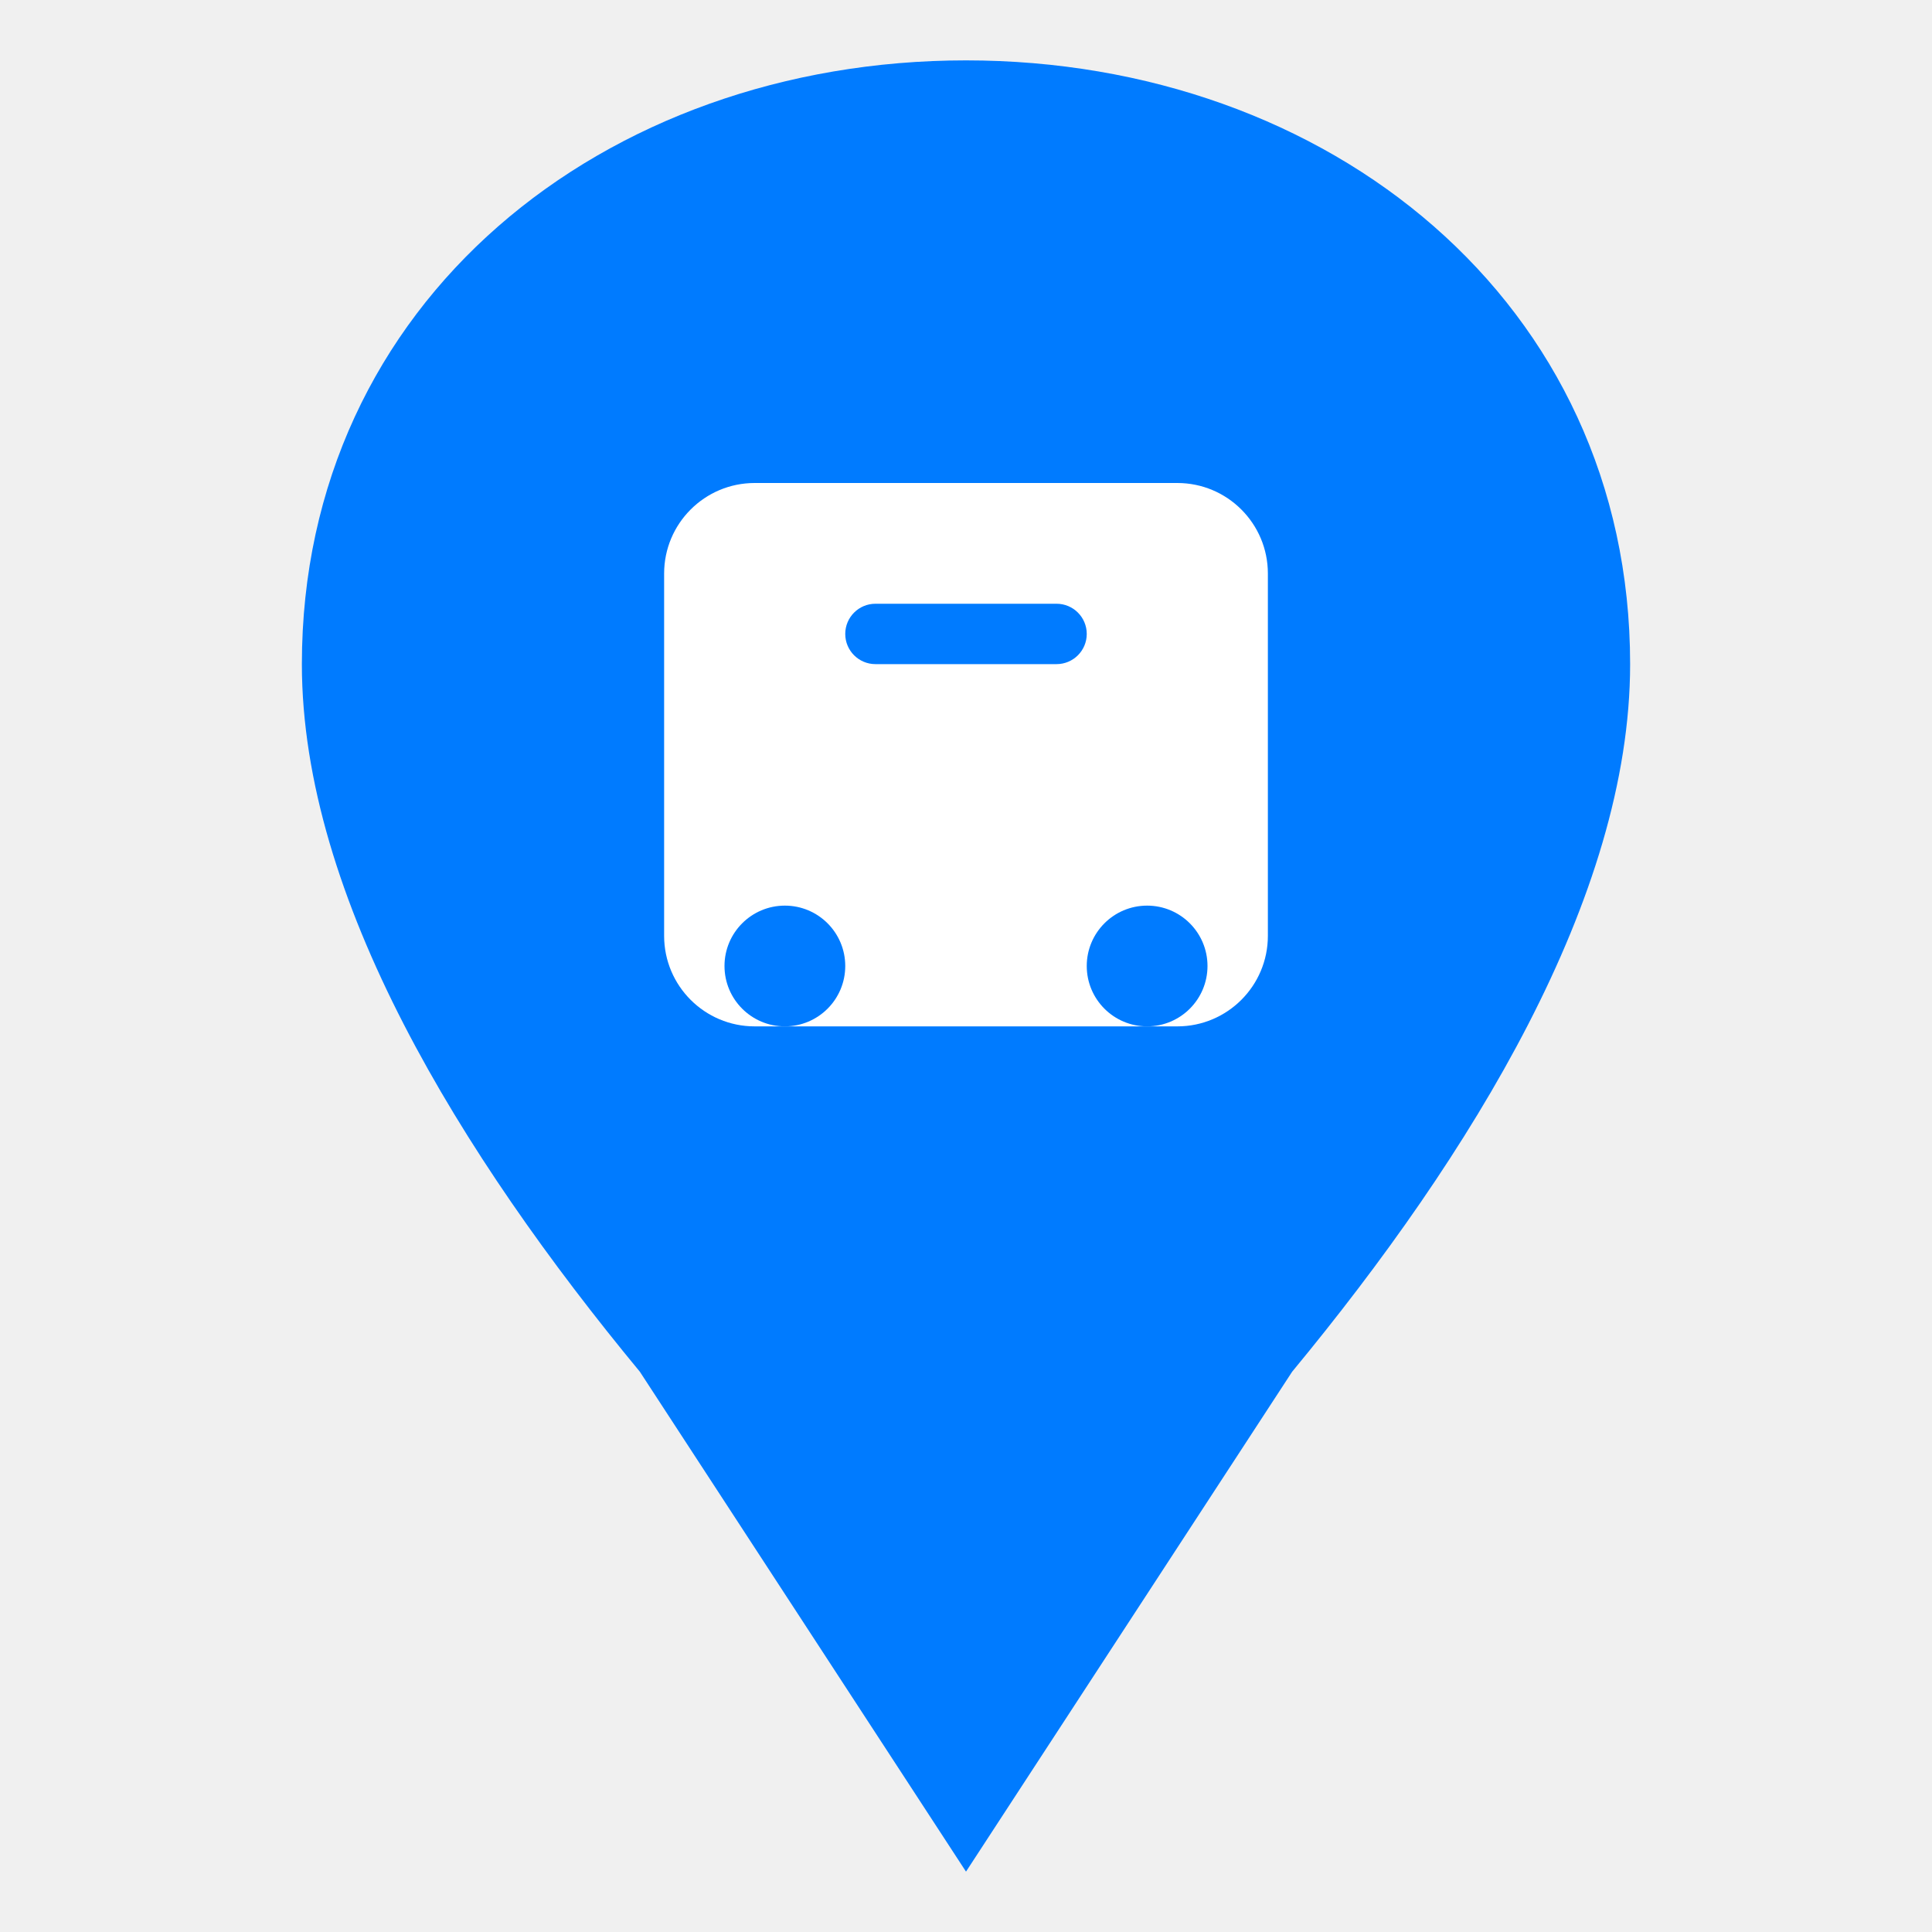
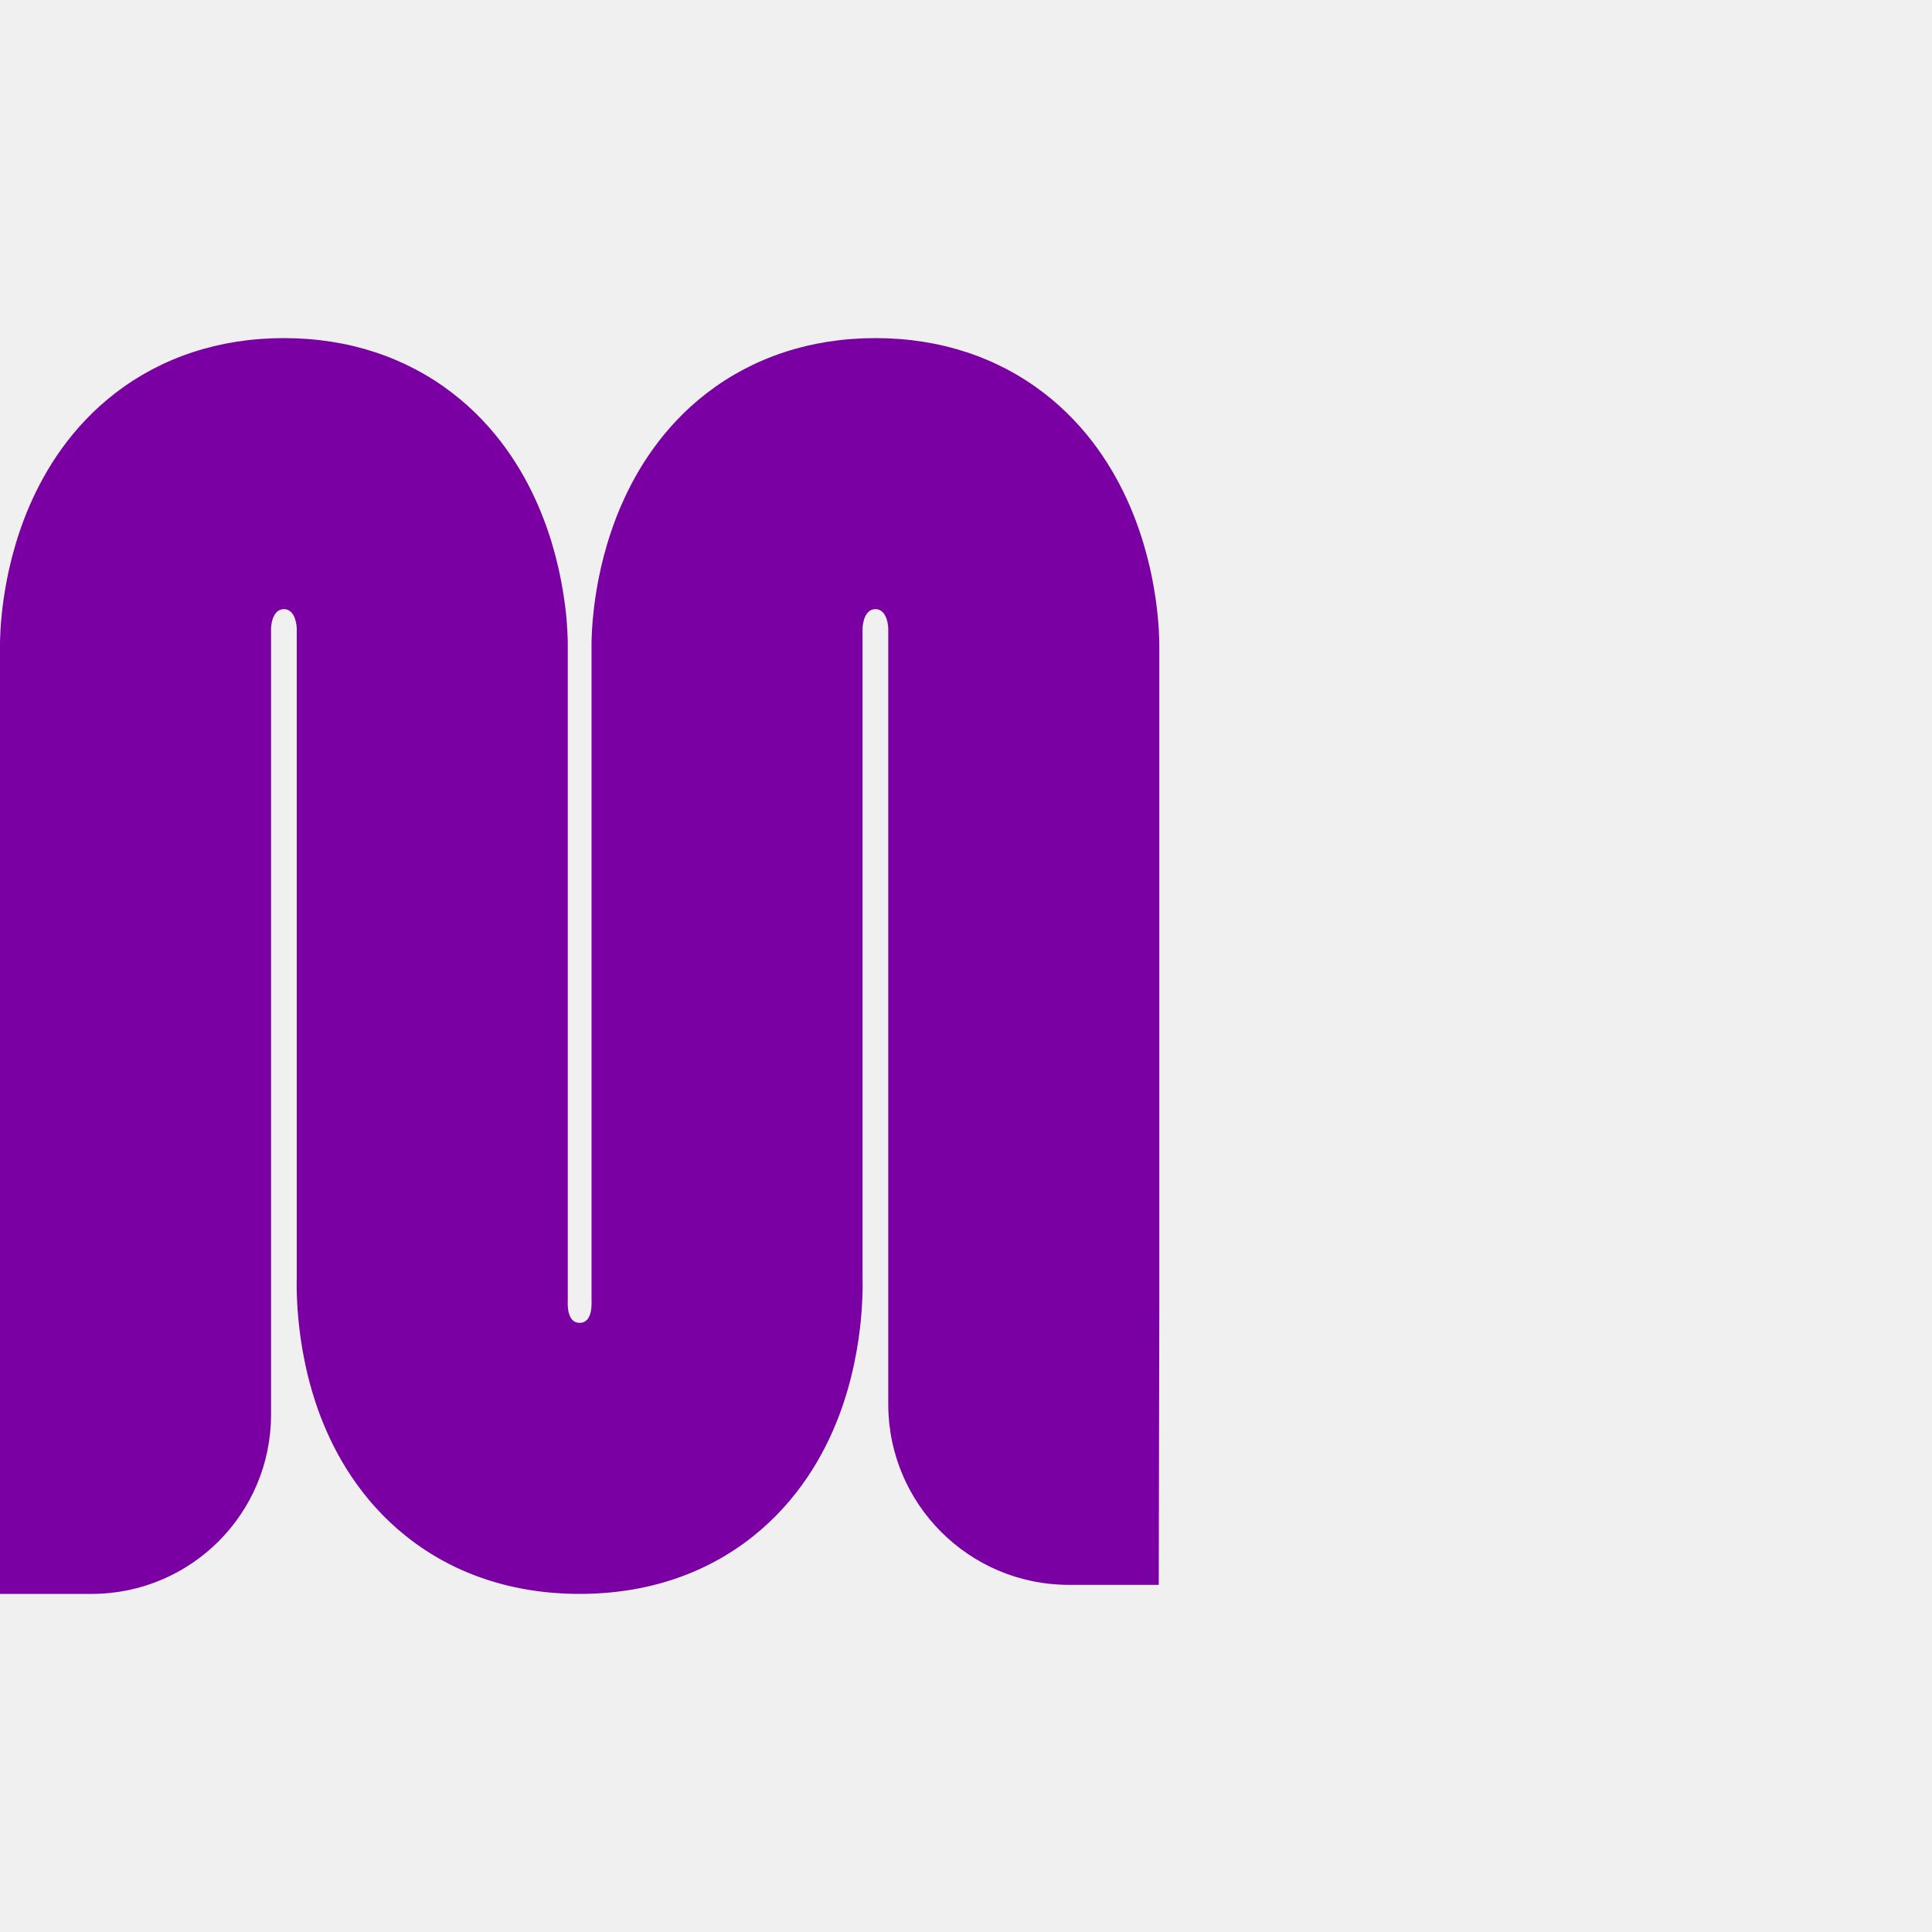
- <svg xmlns="http://www.w3.org/2000/svg" width="32" height="32" viewBox="0 0 64 64" fill="none">
-   <path d="M32 2C20 2 10 10 10 22c0 7.732 5.268 16.268 11.196 23.44L32 62l10.804-16.56C48.732 38.268 54 29.732 54 22 54 10 44 2 32 2Z" fill="#007BFF" />
-   <rect x="22" y="16" width="20" height="18" rx="3" fill="white" />
-   <circle cx="26" cy="32" r="2" fill="#007BFF" />
-   <circle cx="38" cy="32" r="2" fill="#007BFF" />
-   <rect x="28" y="20" width="8" height="2" rx="1" fill="#007BFF" />
+ <svg xmlns="http://www.w3.org/2000/svg" width="32" height="32" viewBox="0 0 100 65" fill="none">
+   <path d="M14.029 15.008V55.721C14.029 60.852 9.869 65 4.738 65H3.93533e-06V50.971V15.87C3.93533e-06 15.87 -6.49781e-06 15.878 6.61111e-06 15.855L4.89776e-05 15.841L0 15.812C0 15.791 0.001 15.764 0.001 15.739C0.002 15.688 0.003 15.632 0.005 15.563C0.009 15.427 0.016 15.255 0.028 15.052C0.054 14.648 0.101 14.104 0.192 13.473C0.37 12.249 0.737 10.501 1.54 8.651C2.345 6.799 3.699 4.588 5.983 2.835C8.362 1.009 11.325 0 14.694 0C18.063 0 21.027 1.009 23.405 2.835C25.689 4.588 27.044 6.799 27.848 8.651C28.651 10.501 29.019 12.249 29.196 13.473C29.287 14.104 29.323 14.433 29.36 15.052C29.372 15.251 29.383 15.563 29.383 15.563C29.385 15.632 29.387 15.739 29.387 15.739L29.388 15.812L29.388 49.788C29.368 50.207 29.408 50.971 30.003 50.971C30.597 50.971 30.637 50.207 30.617 49.788L30.617 15.855L30.617 15.841L30.617 15.812L30.617 15.782L30.618 15.739C30.619 15.688 30.62 15.632 30.622 15.563C30.626 15.427 30.633 15.255 30.645 15.052C30.67 14.648 30.718 14.104 30.809 13.473C30.986 12.249 31.354 10.501 32.157 8.651C32.961 6.799 34.316 4.588 36.6 2.835C38.978 1.009 41.942 0 45.311 0C48.68 0 51.643 1.009 54.022 2.835C56.306 4.588 57.661 6.799 58.465 8.651C59.268 10.501 59.636 12.249 59.813 13.473C59.904 14.104 59.952 14.648 59.977 15.052C59.989 15.255 59.996 15.427 60 15.563C60.002 15.632 60.004 15.688 60.004 15.739L60.005 15.782L60.005 15.812L60.005 50.504L59.977 64.532H55.329C50.164 64.532 45.976 60.345 45.976 55.18V15.008C45.957 14.633 45.809 14.029 45.311 14.029C44.813 14.029 44.665 14.633 44.646 15.008V48.575L44.646 48.581C44.646 48.602 44.647 48.623 44.647 48.648C44.65 48.788 44.652 48.964 44.649 49.174C44.643 49.591 44.621 50.155 44.559 50.81C44.437 52.082 44.143 53.922 43.394 55.867C42.643 57.815 41.321 60.151 38.979 62.019C36.536 63.967 33.472 65 30.003 65C26.533 65 23.469 63.967 21.026 62.019C18.684 60.151 17.362 57.815 16.611 55.867C15.862 53.922 15.569 52.082 15.447 50.81C15.384 50.155 15.362 49.591 15.356 49.174C15.354 48.964 15.355 48.788 15.358 48.648L15.36 48.575V15.008C15.34 14.633 15.192 14.029 14.694 14.029C14.196 14.029 14.049 14.633 14.029 15.008Z" fill="#7A00A3" />
</svg>
